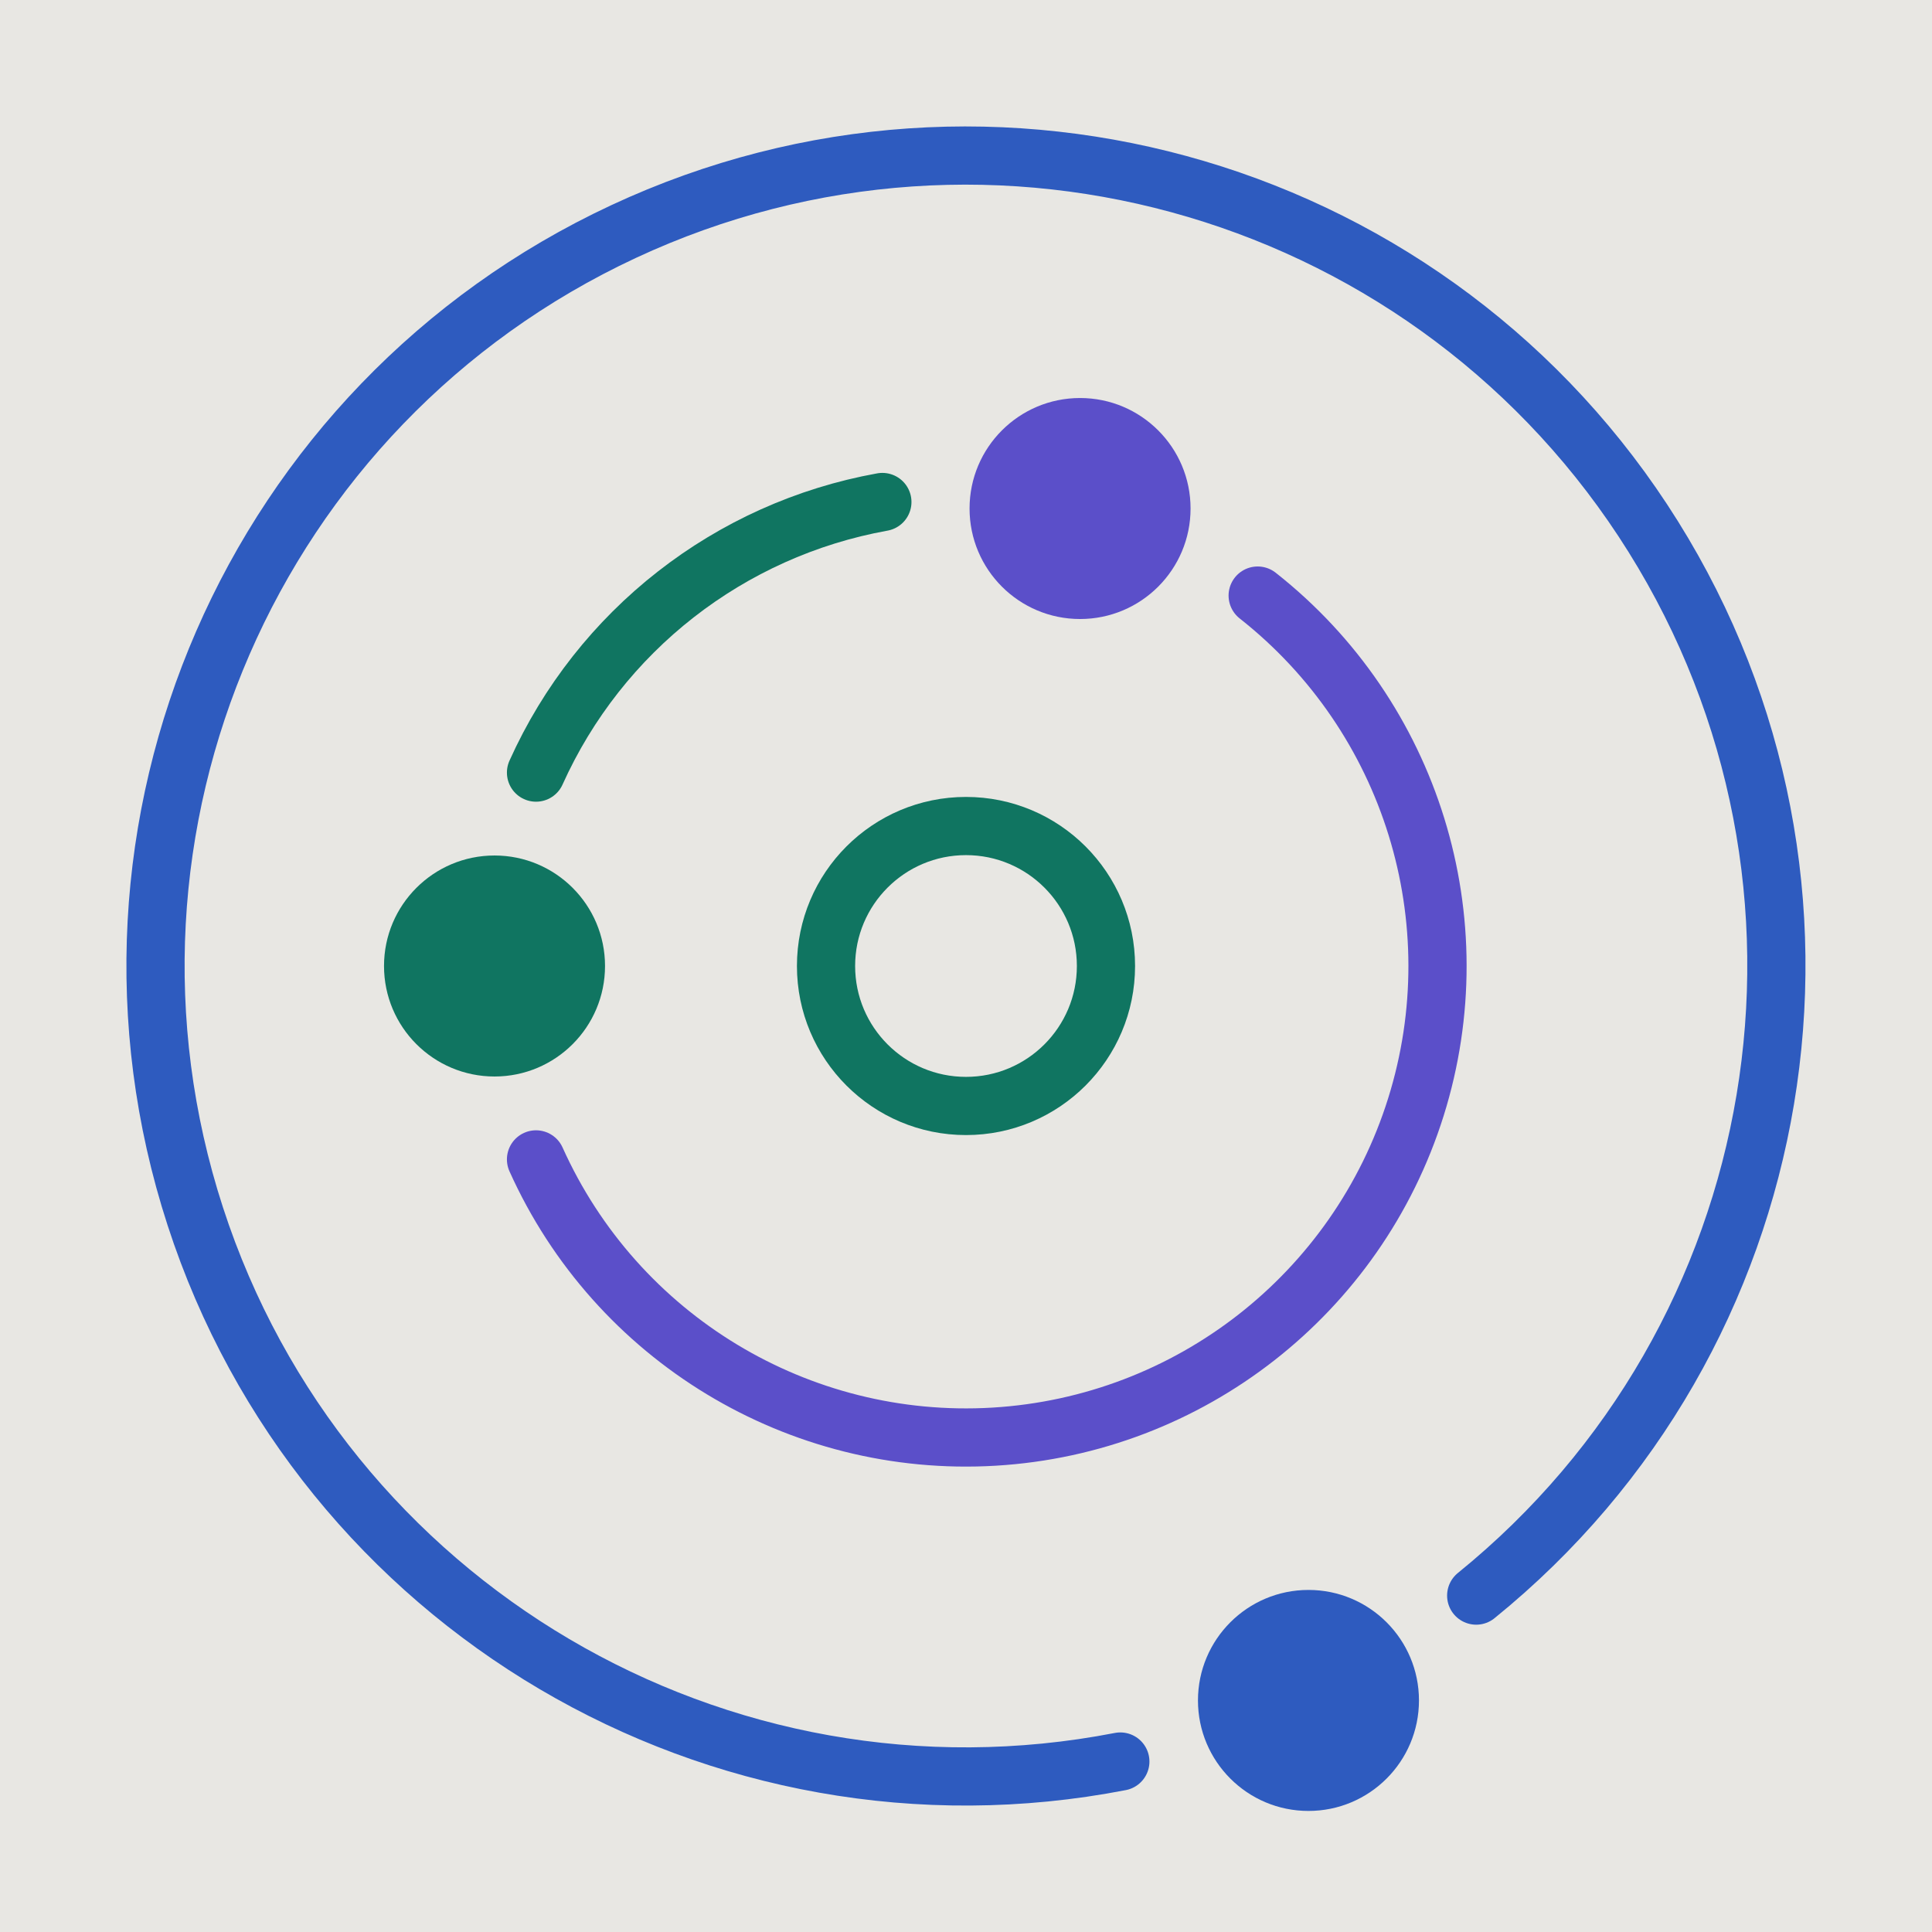
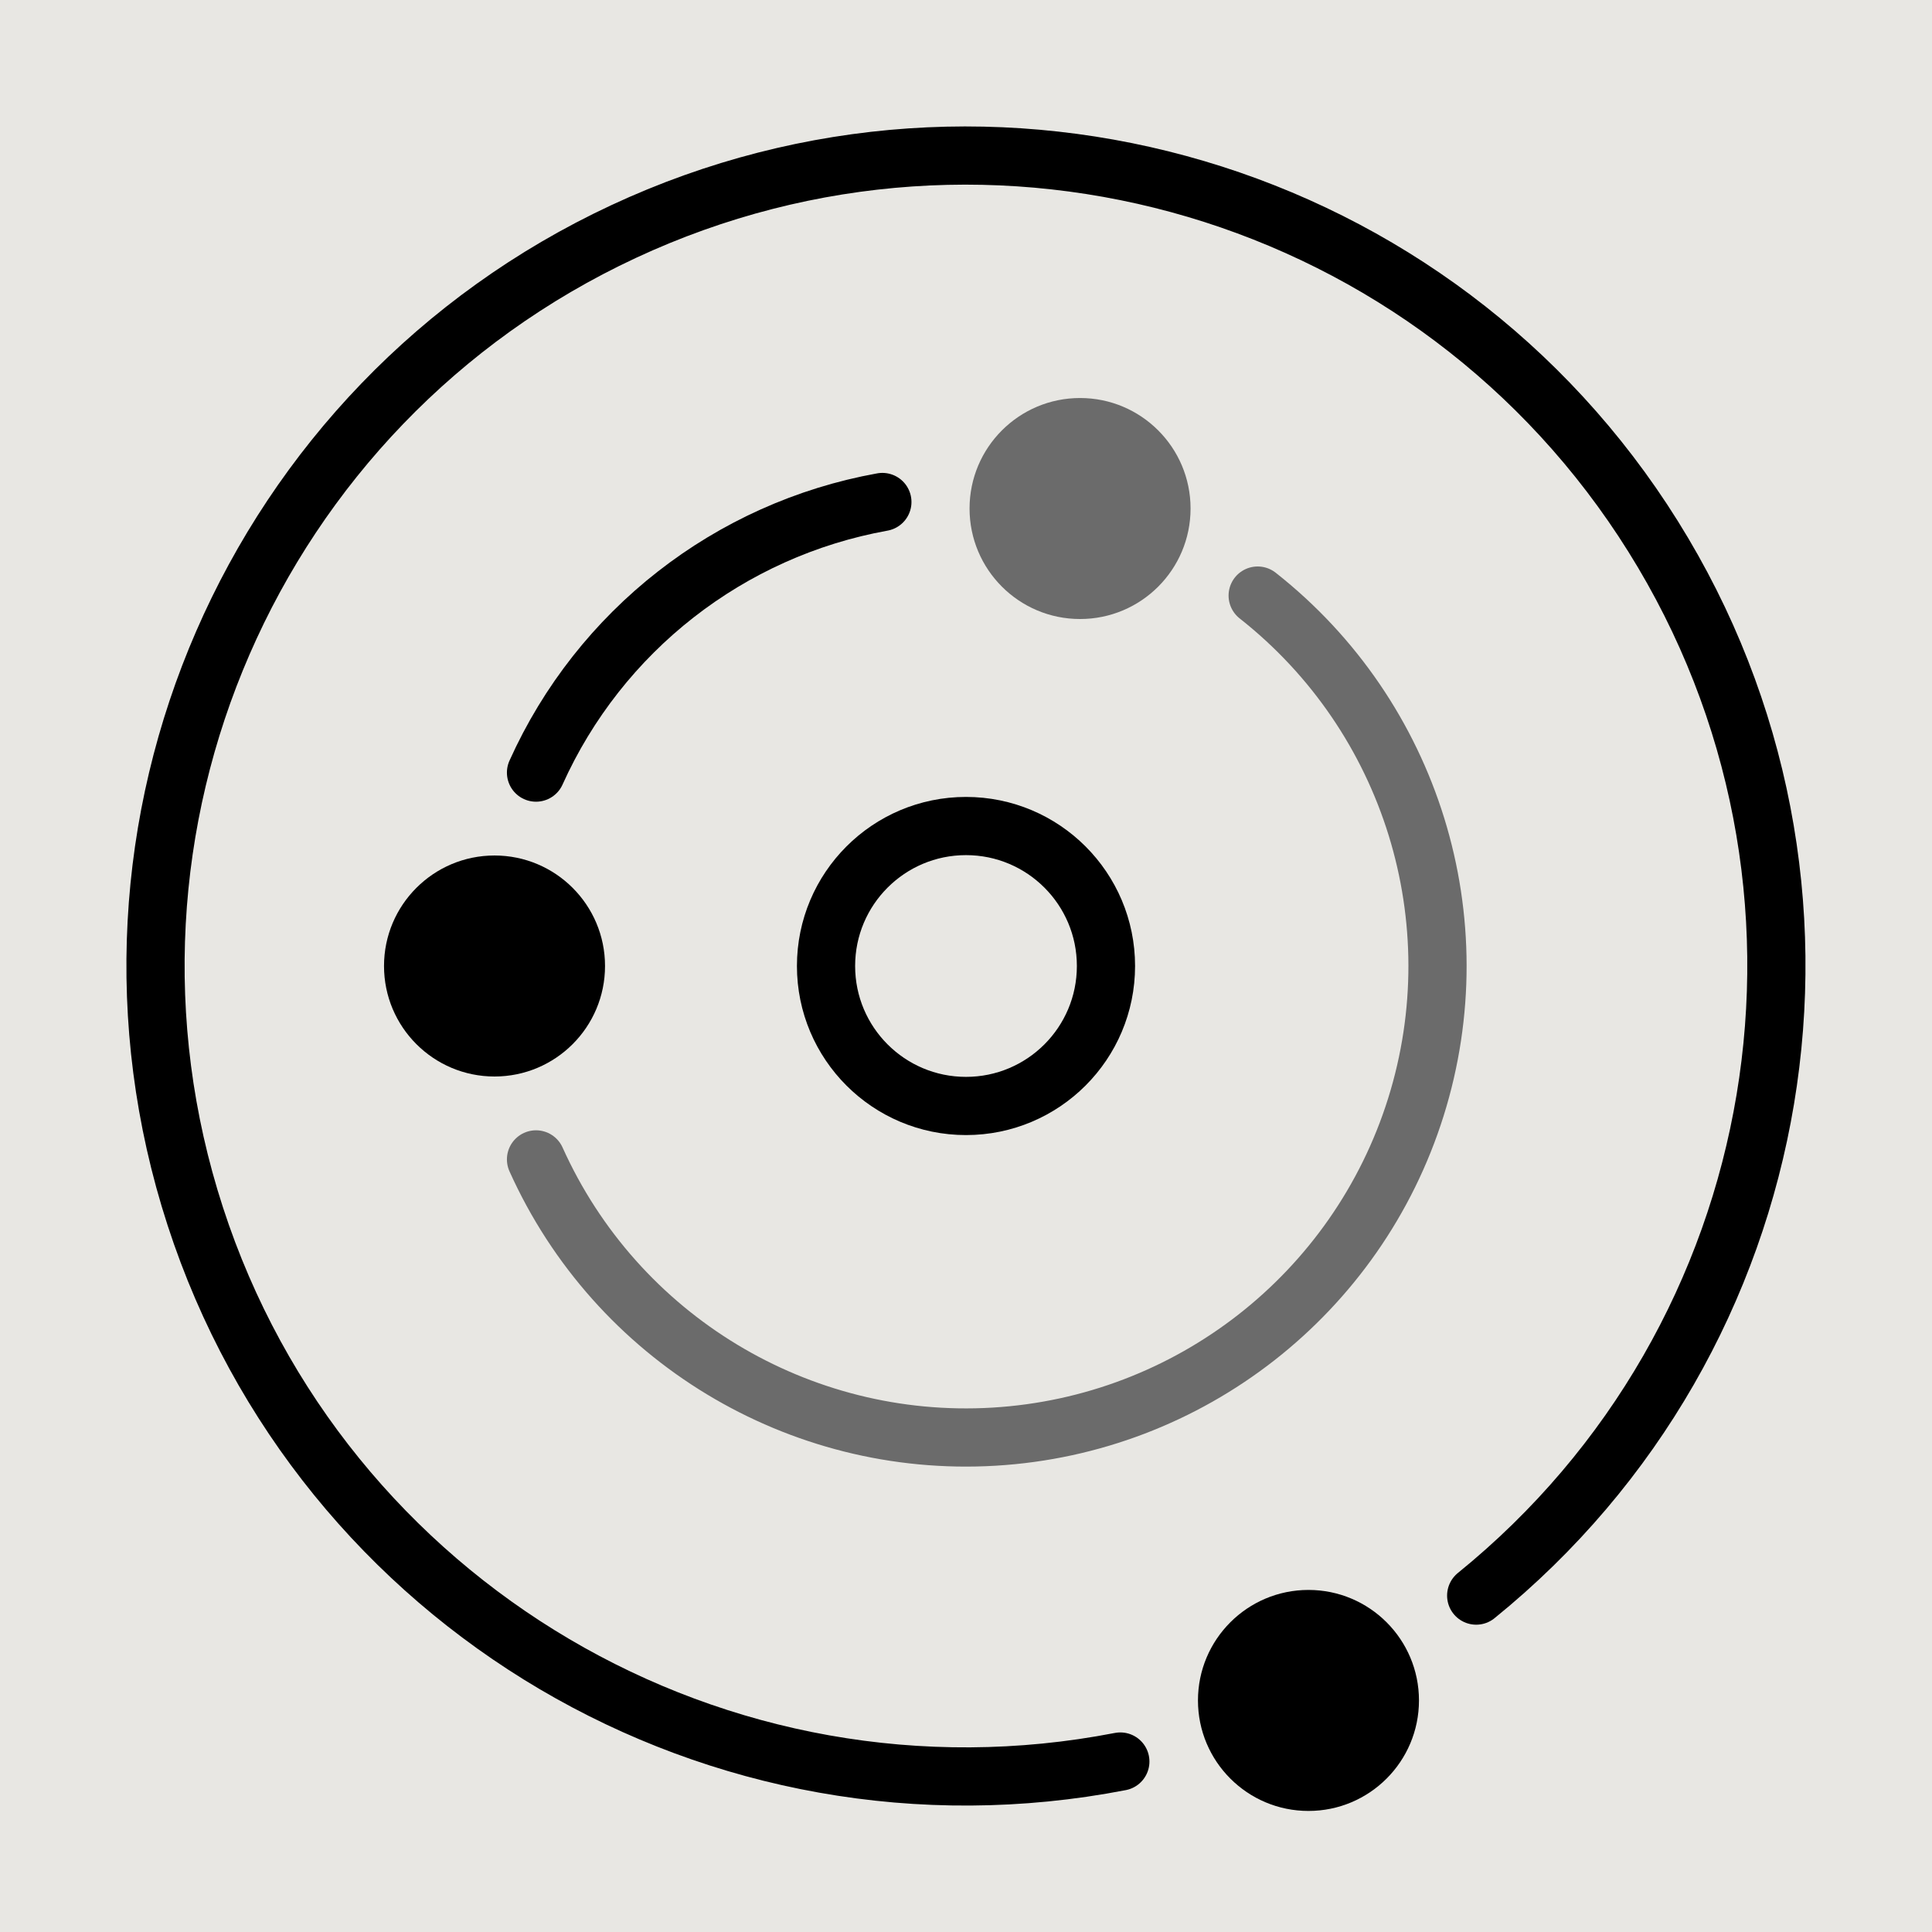
<svg xmlns="http://www.w3.org/2000/svg" viewBox="0 0 1024 1024" width="1024" height="1024" role="img" aria-label="RYFT">
  <rect width="1024" height="1024" fill="#E8E7E3" />
  <g transform="translate(23.92628 23.92628) scale(9.761474)">
    <g fill="none" stroke-width="3.16" stroke-linecap="round">
-       <path stroke="#2E5BBF" d="M58.38 93.195A44 44 0 1 1 77.702 84.185" />
-       <path stroke="#5B4FC9" d="M65.837 29.887A25.6 25.6 0 1 1 26.653 60.501" />
-       <path stroke="#107561" d="M26.653 39.499A25.6 25.6 0 0 1 45.459 24.806" />
-       <circle stroke="#107561" cx="50" cy="50" r="7.6" />
+       <path stroke="#000000" d="M58.38 93.195A44 44 0 1 1 77.702 84.185" />
+       <path stroke="#6B6B6B" d="M65.837 29.887A25.6 25.6 0 1 1 26.653 60.501" />
+       <path stroke="#000000" d="M26.653 39.499A25.6 25.6 0 0 1 45.459 24.806" />
+       <circle stroke="#000000" cx="50" cy="50" r="7.6" />
    </g>
    <g>
-       <circle fill="#2E5BBF" cx="68.595" cy="89.878" r="6" />
-       <circle fill="#5B4FC9" cx="56.193" cy="25.16" r="6" />
-       <circle fill="#107561" cx="24.4" cy="50" r="6" />
+       <circle fill="#000000" cx="68.595" cy="89.878" r="6" />
+       <circle fill="#6B6B6B" cx="56.193" cy="25.16" r="6" />
+       <circle fill="#000000" cx="24.4" cy="50" r="6" />
    </g>
  </g>
</svg>
